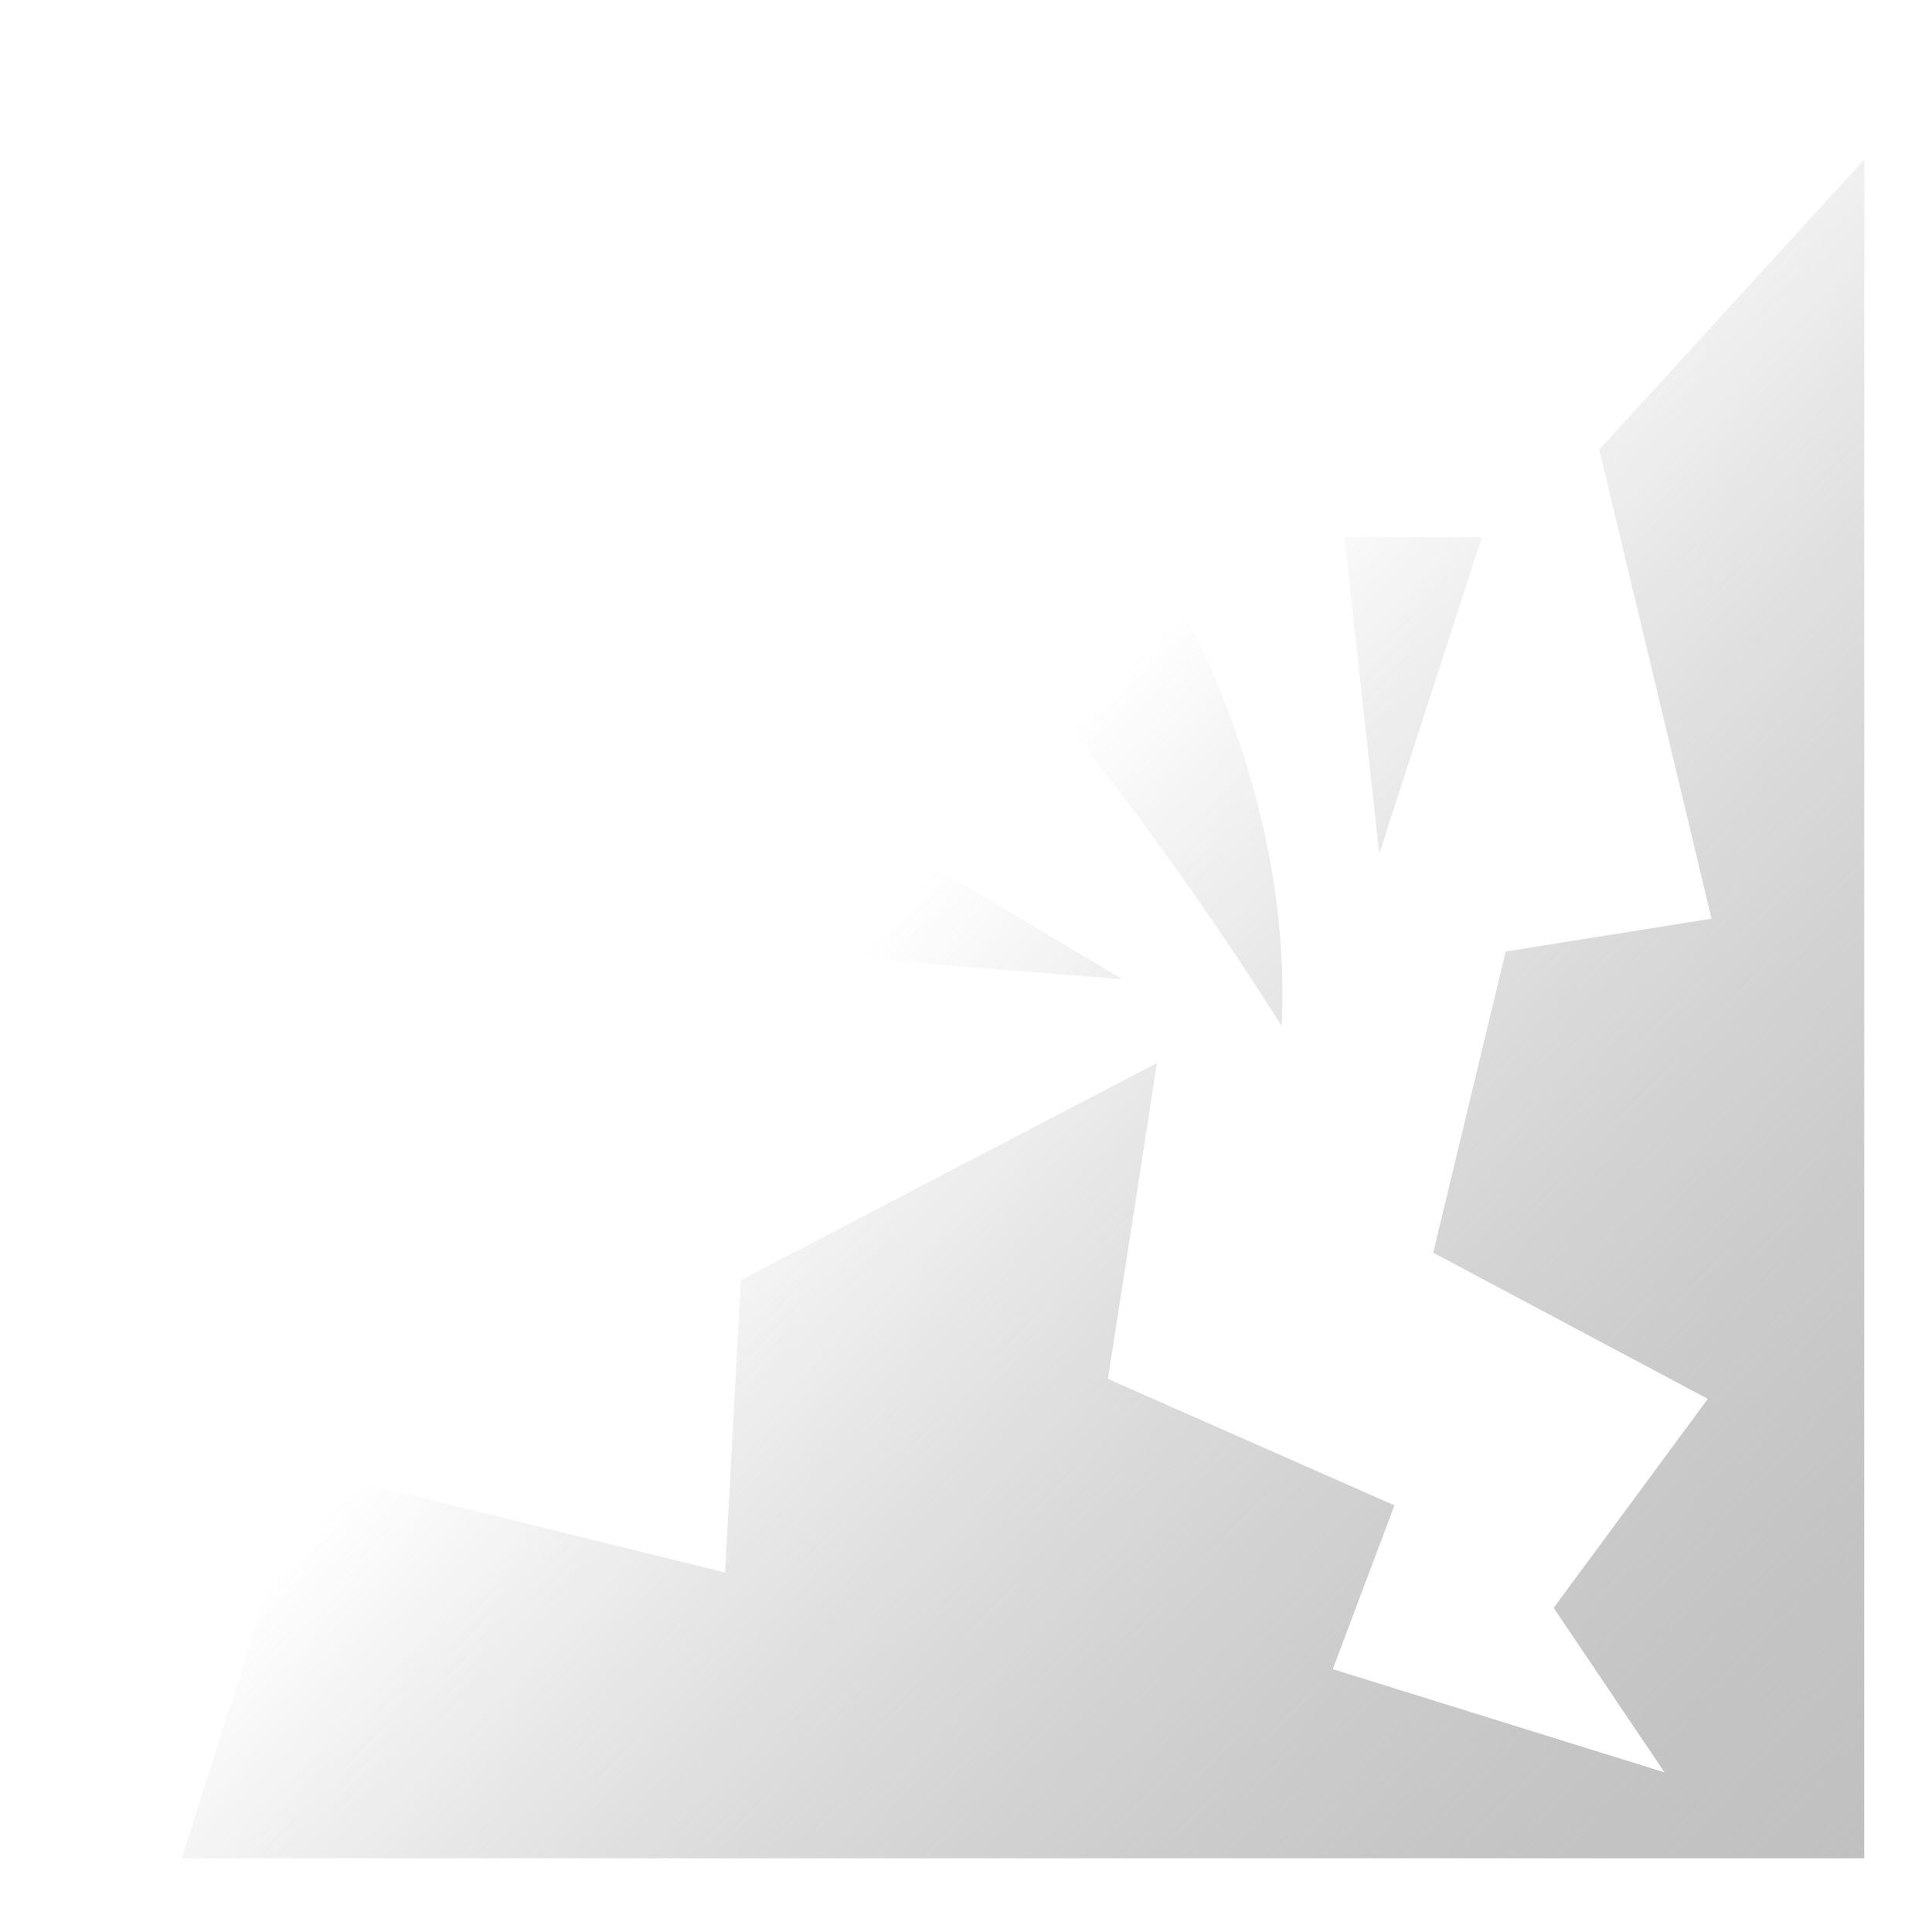
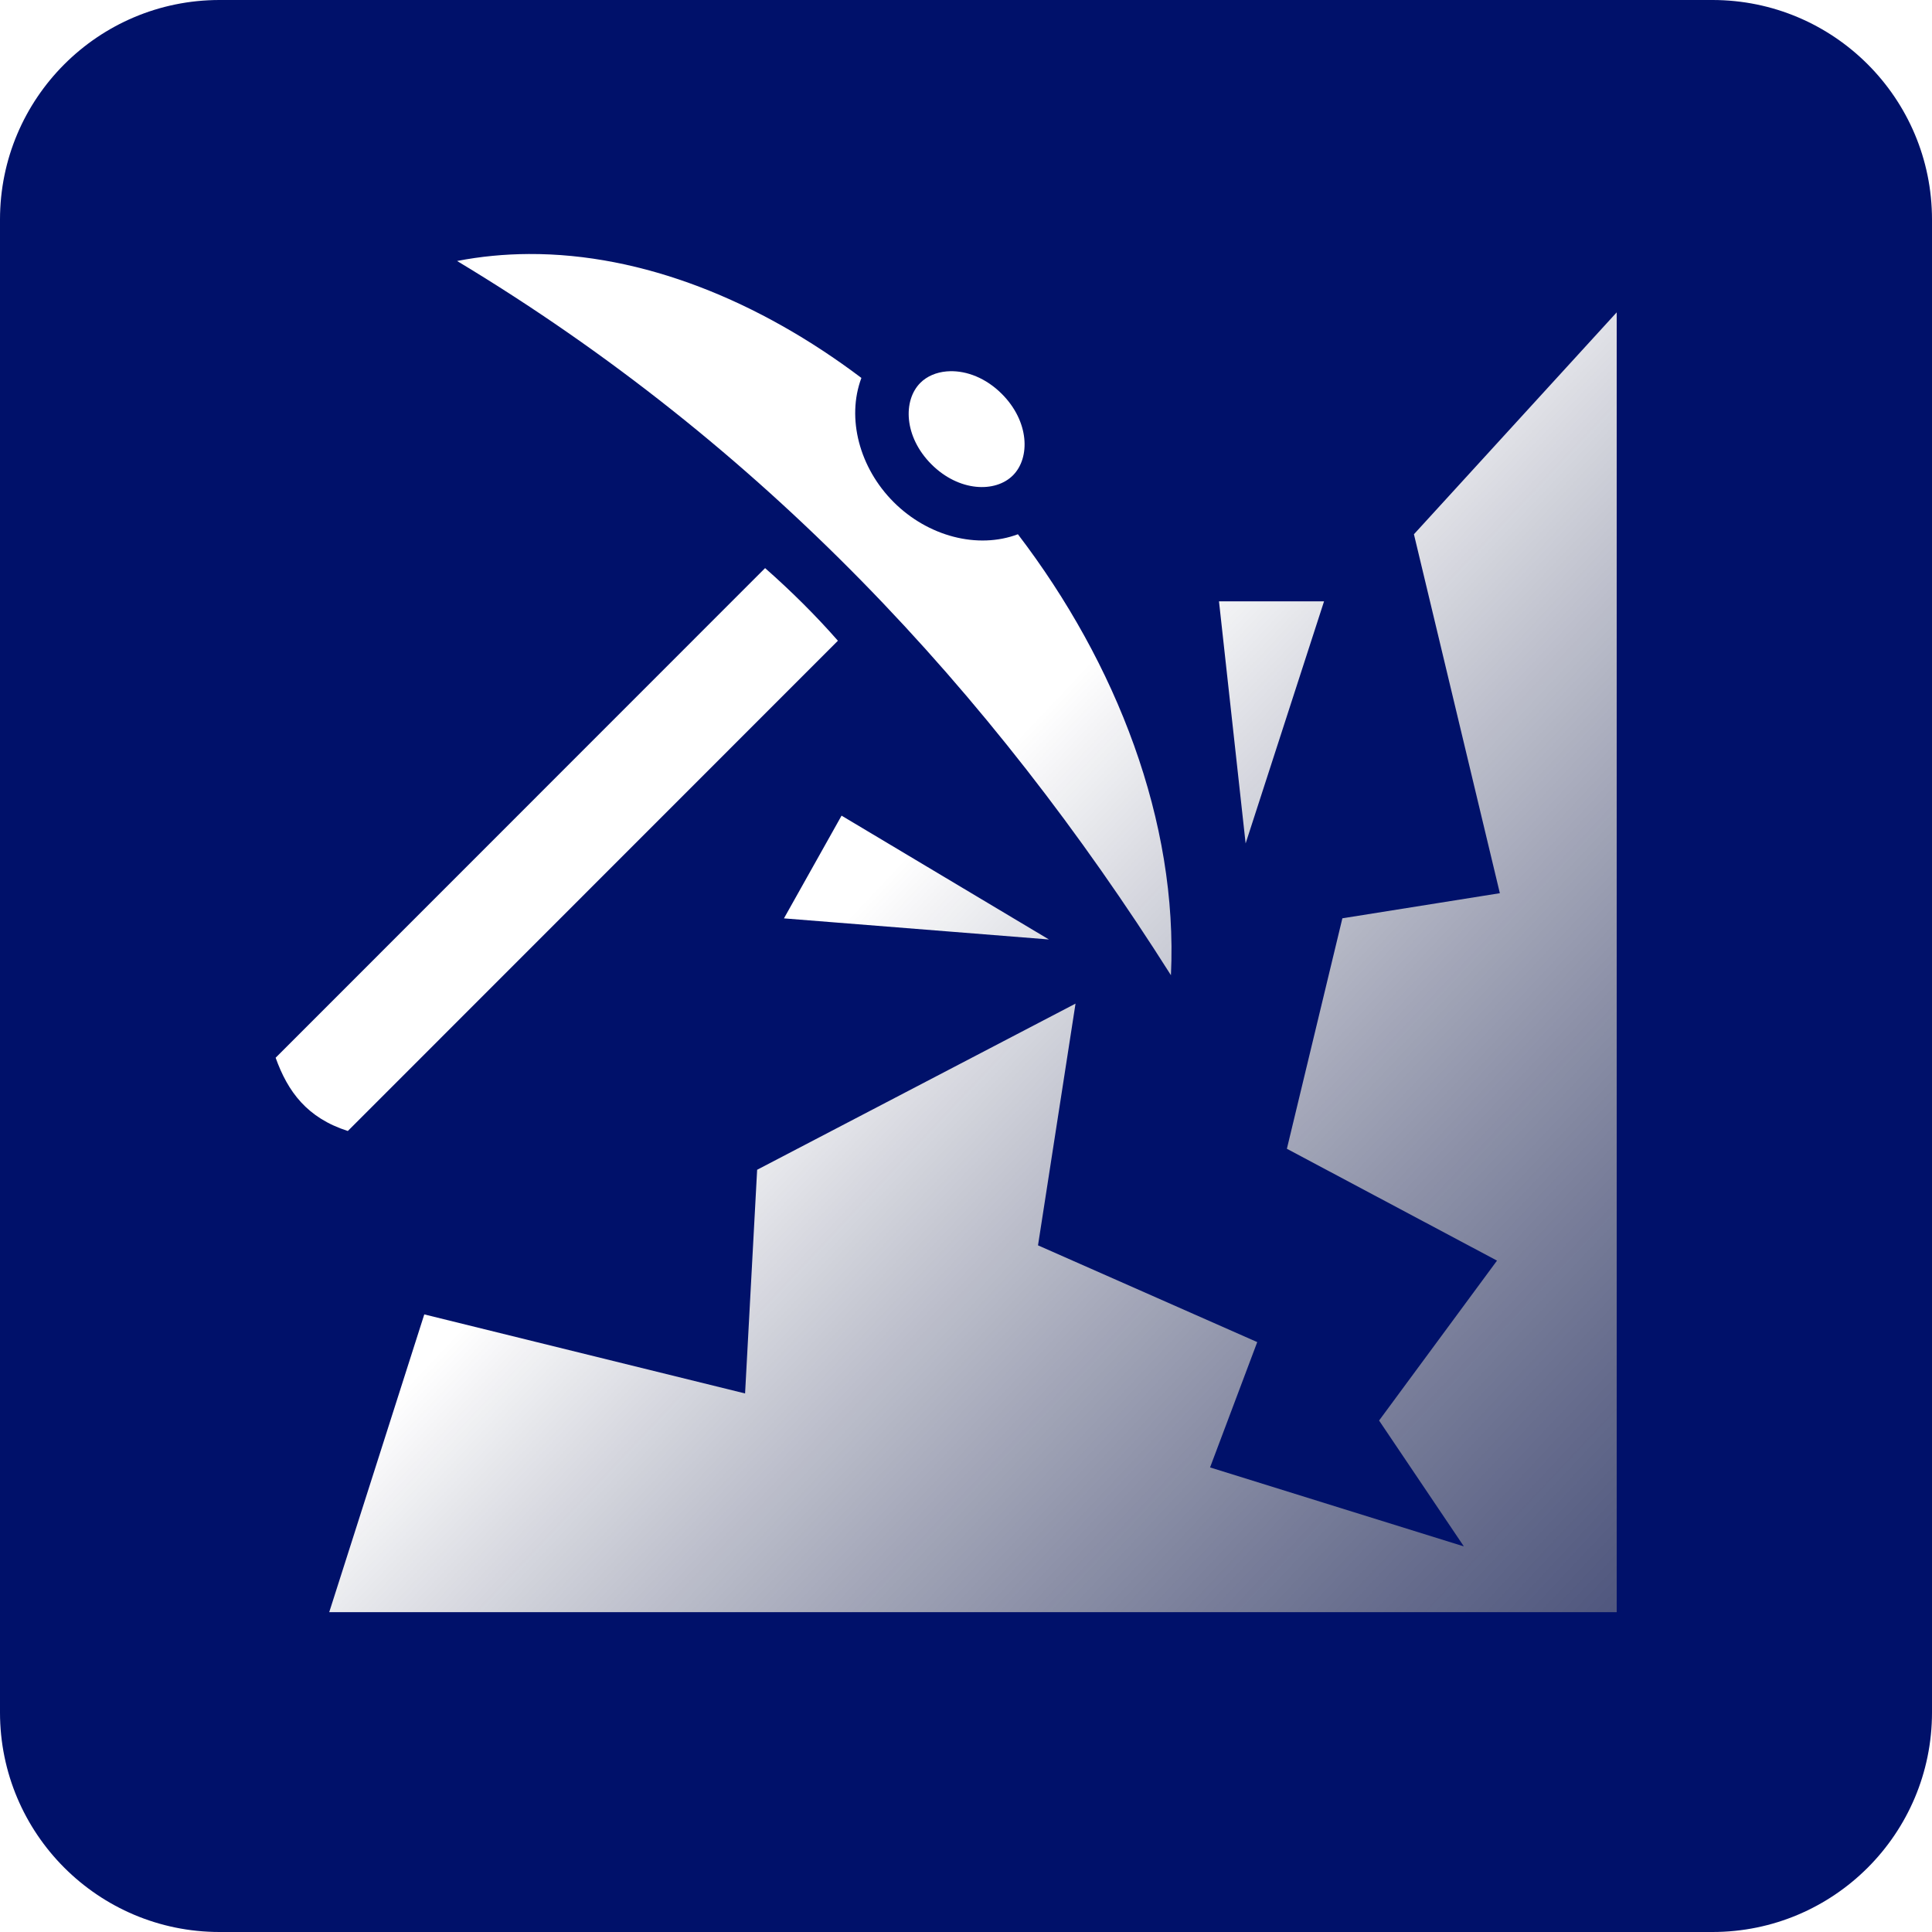
- <svg xmlns="http://www.w3.org/2000/svg" width="101" height="101" viewBox="0 0 101 101" fill="none">
-   <path d="M23.13 4.355C21.484 4.363 19.846 4.518 18.229 4.831C39.108 17.399 54.698 34.198 67.002 53.629C67.496 43.129 63.278 32.314 56.547 23.502C53.793 24.537 50.399 23.647 48.057 21.305C45.717 18.965 44.823 15.573 45.853 12.821C38.875 7.556 30.91 4.316 23.13 4.355ZM97.458 8.341L83.604 23.502L89.475 48.026L78.715 49.741L74.924 65.488L89.28 73.129L81.223 84.055L87.016 92.655L69.675 87.259L72.898 78.696L57.92 72.086L60.483 55.57L38.73 66.922L37.906 82.205L15.988 76.804L9.494 97.147H97.458V8.341H97.458ZM51.902 12.363C51.826 12.365 51.75 12.369 51.676 12.375C50.964 12.438 50.332 12.706 49.882 13.156C48.681 14.357 48.759 16.844 50.638 18.723C52.518 20.602 55.004 20.68 56.205 19.48C57.406 18.279 57.327 15.792 55.448 13.913C54.347 12.812 53.039 12.332 51.902 12.363V12.363ZM39.274 25.815L5.832 59.268C6.667 61.597 7.986 63.38 10.764 64.273L44.248 30.777C42.726 29.041 41.063 27.392 39.274 25.815V25.815ZM70.285 28.085L72.105 44.626L77.463 28.085H70.286L70.285 28.085ZM44.498 42.728L40.562 49.746L58.664 51.187L44.498 42.727L44.498 42.728Z" fill="url(#paint0_linear_72_422)" />
+ <svg xmlns="http://www.w3.org/2000/svg" width="132" height="132" viewBox="0 0 132 132" fill="none">
+   <rect width="132" height="132" rx="15" fill="#00116A" />
+   <path d="M36.13 17.355C34.484 17.363 32.846 17.518 31.229 17.831C52.108 30.399 67.698 47.198 80.002 66.629C80.496 56.129 76.278 45.314 69.546 36.502C66.793 37.537 63.399 36.647 61.057 34.304C58.717 31.965 57.823 28.573 58.853 25.821C51.875 20.555 43.91 17.316 36.13 17.355ZM110.458 21.341L96.604 36.502L102.475 61.026L91.715 62.741L87.924 78.488L102.28 86.129L94.223 97.055L100.016 105.655L82.675 100.259L85.898 91.696L70.92 85.086L73.483 68.57L51.73 79.922L50.906 95.205L28.988 89.804L22.494 110.147H110.458V21.341H110.458ZM64.902 25.363C64.826 25.365 64.75 25.369 64.676 25.375C63.964 25.438 63.332 25.706 62.882 26.156C61.681 27.357 61.759 29.844 63.638 31.723C65.518 33.602 68.004 33.68 69.205 32.48C70.406 31.279 70.327 28.792 68.448 26.913C67.347 25.812 66.039 25.332 64.902 25.363V25.363ZM52.274 38.815L18.832 72.268C19.667 74.597 20.986 76.38 23.764 77.273L57.248 43.777C55.726 42.041 54.063 40.392 52.274 38.815V38.815ZM83.285 41.085L85.105 57.626L90.463 41.085H83.286L83.285 41.085ZM57.498 55.728L53.562 62.746L71.665 64.187L57.498 55.727L57.498 55.728Z" fill="url(#paint0_linear_72_240)" />
  <defs>
-     <linearGradient id="paint0_linear_72_422" x1="5.895" y1="4.228" x2="165.895" y2="155.061" gradientUnits="userSpaceOnUse">
+     <linearGradient id="paint0_linear_72_240" x1="18.895" y1="17.228" x2="178.895" y2="168.061" gradientUnits="userSpaceOnUse">
      <stop offset="0.271" stop-color="white" />
      <stop offset="1" stop-opacity="0" />
    </linearGradient>
  </defs>
</svg>
